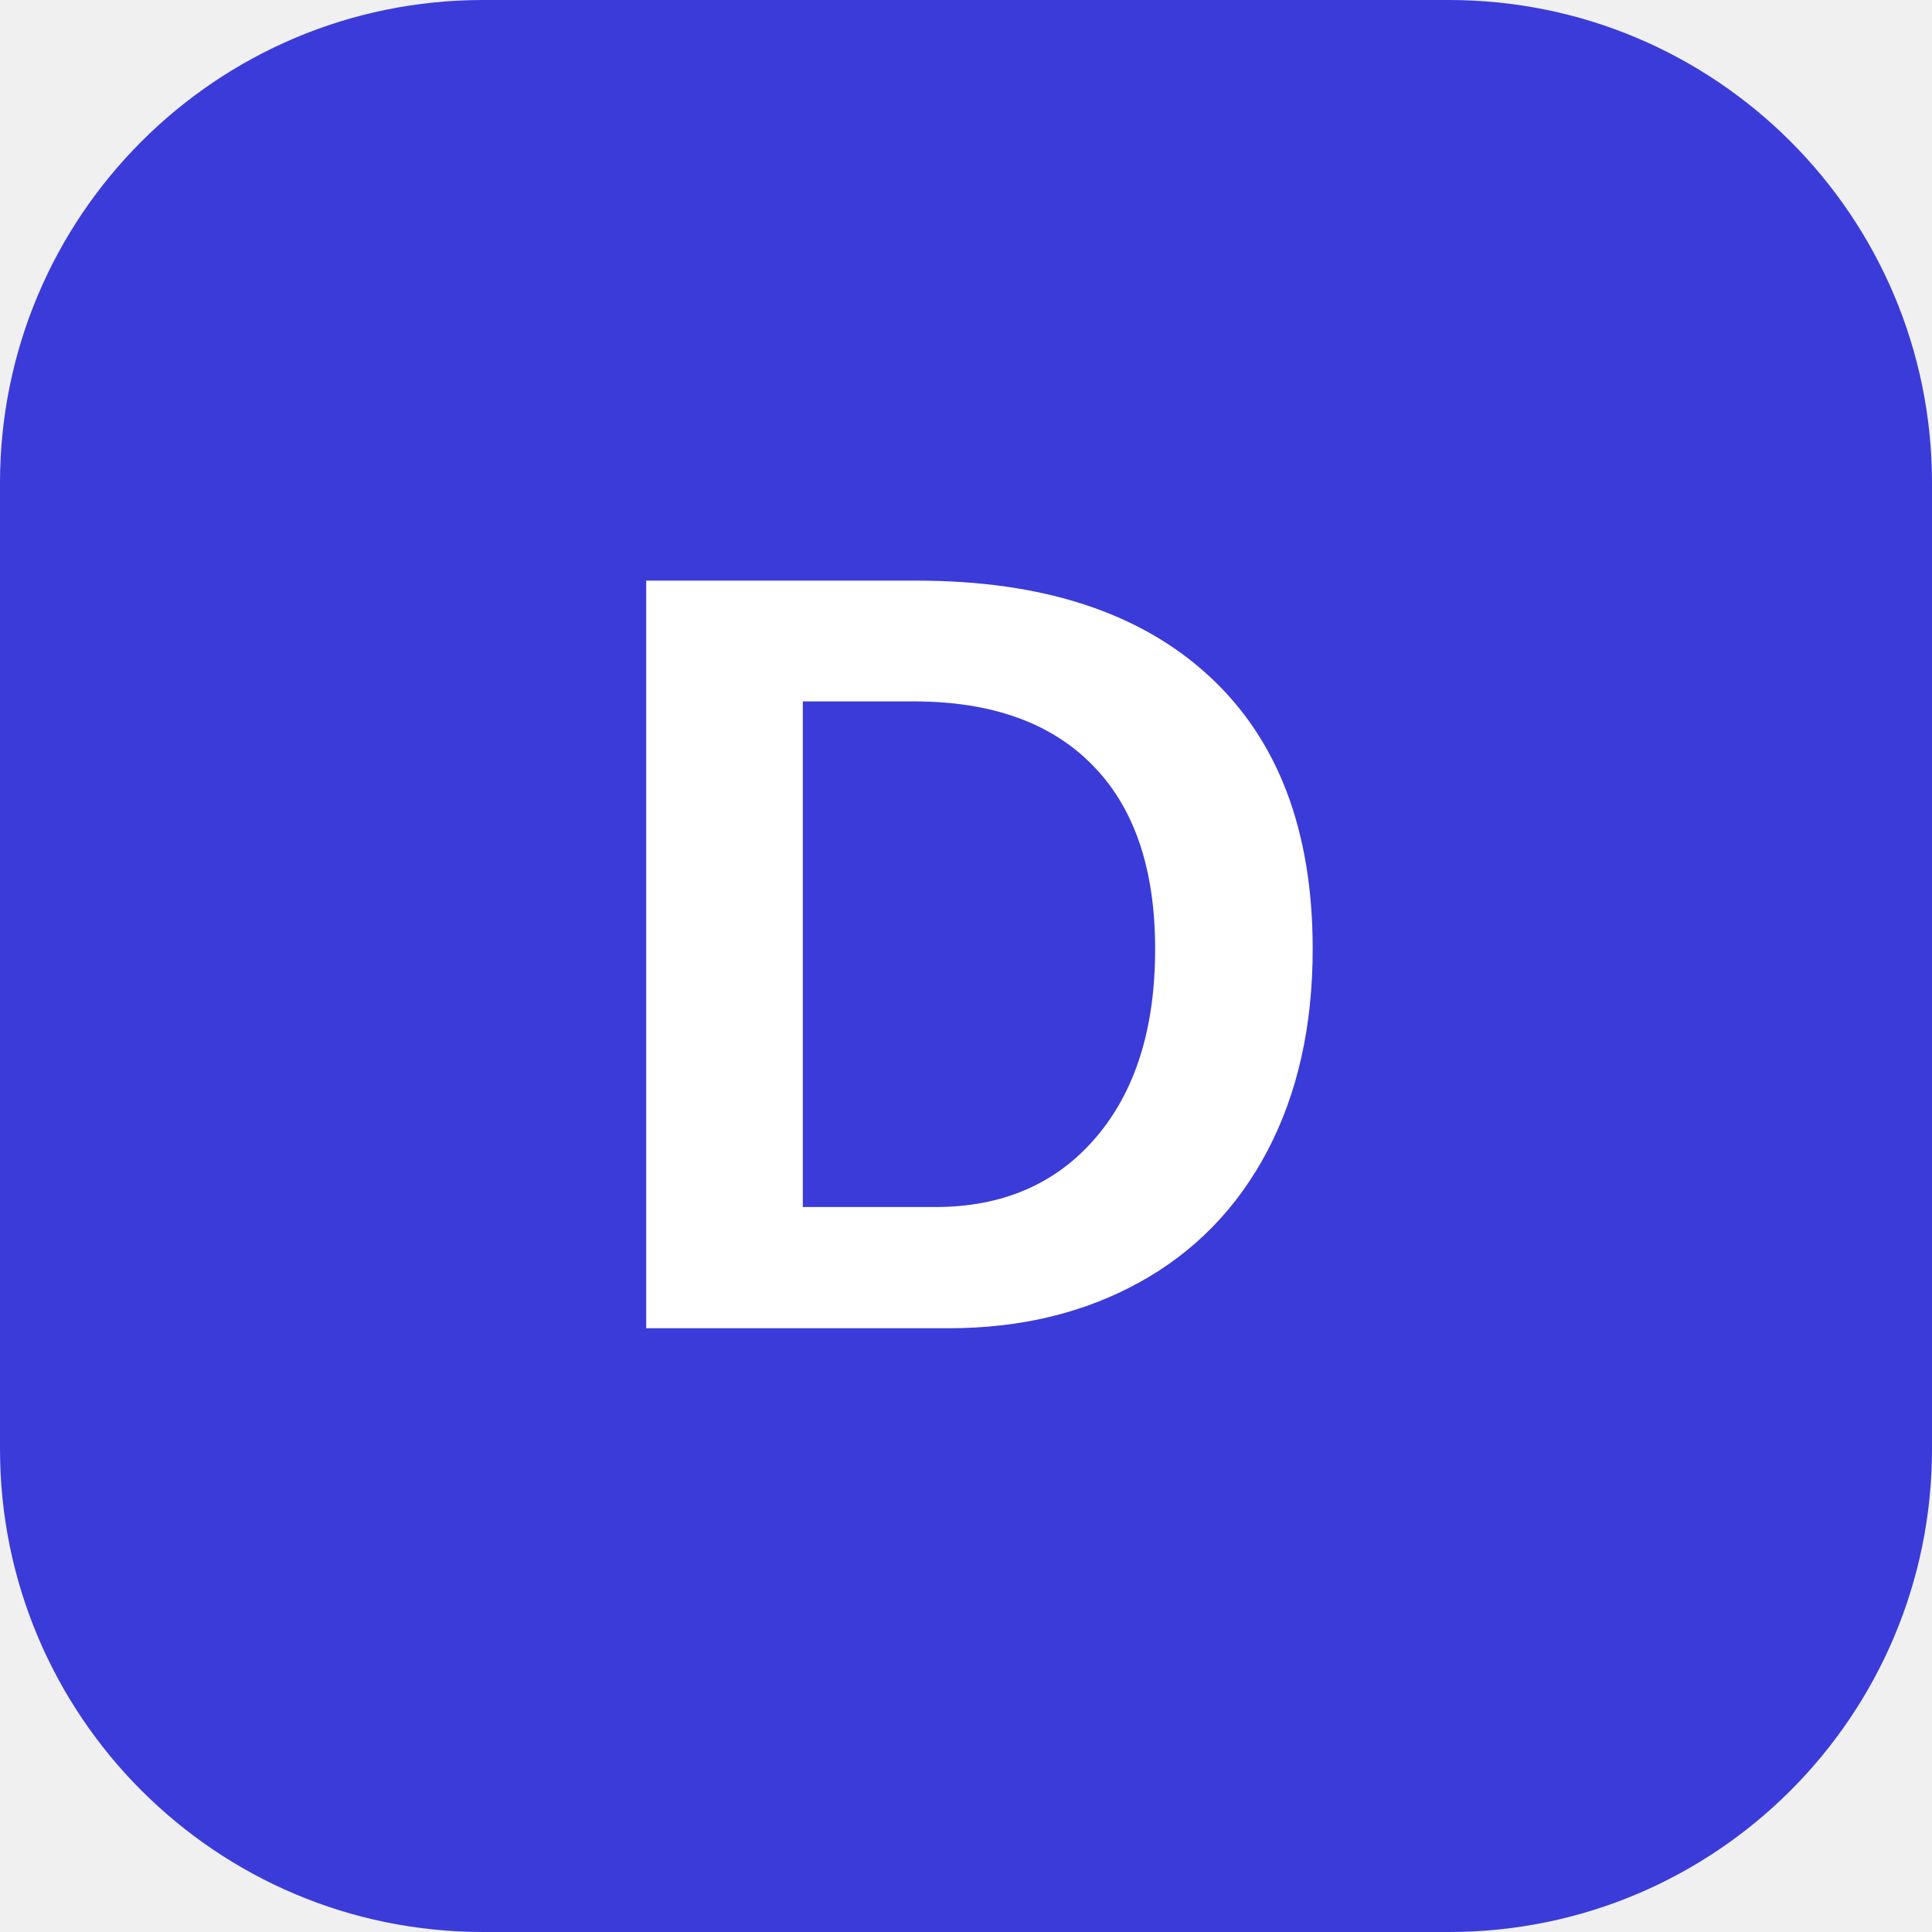
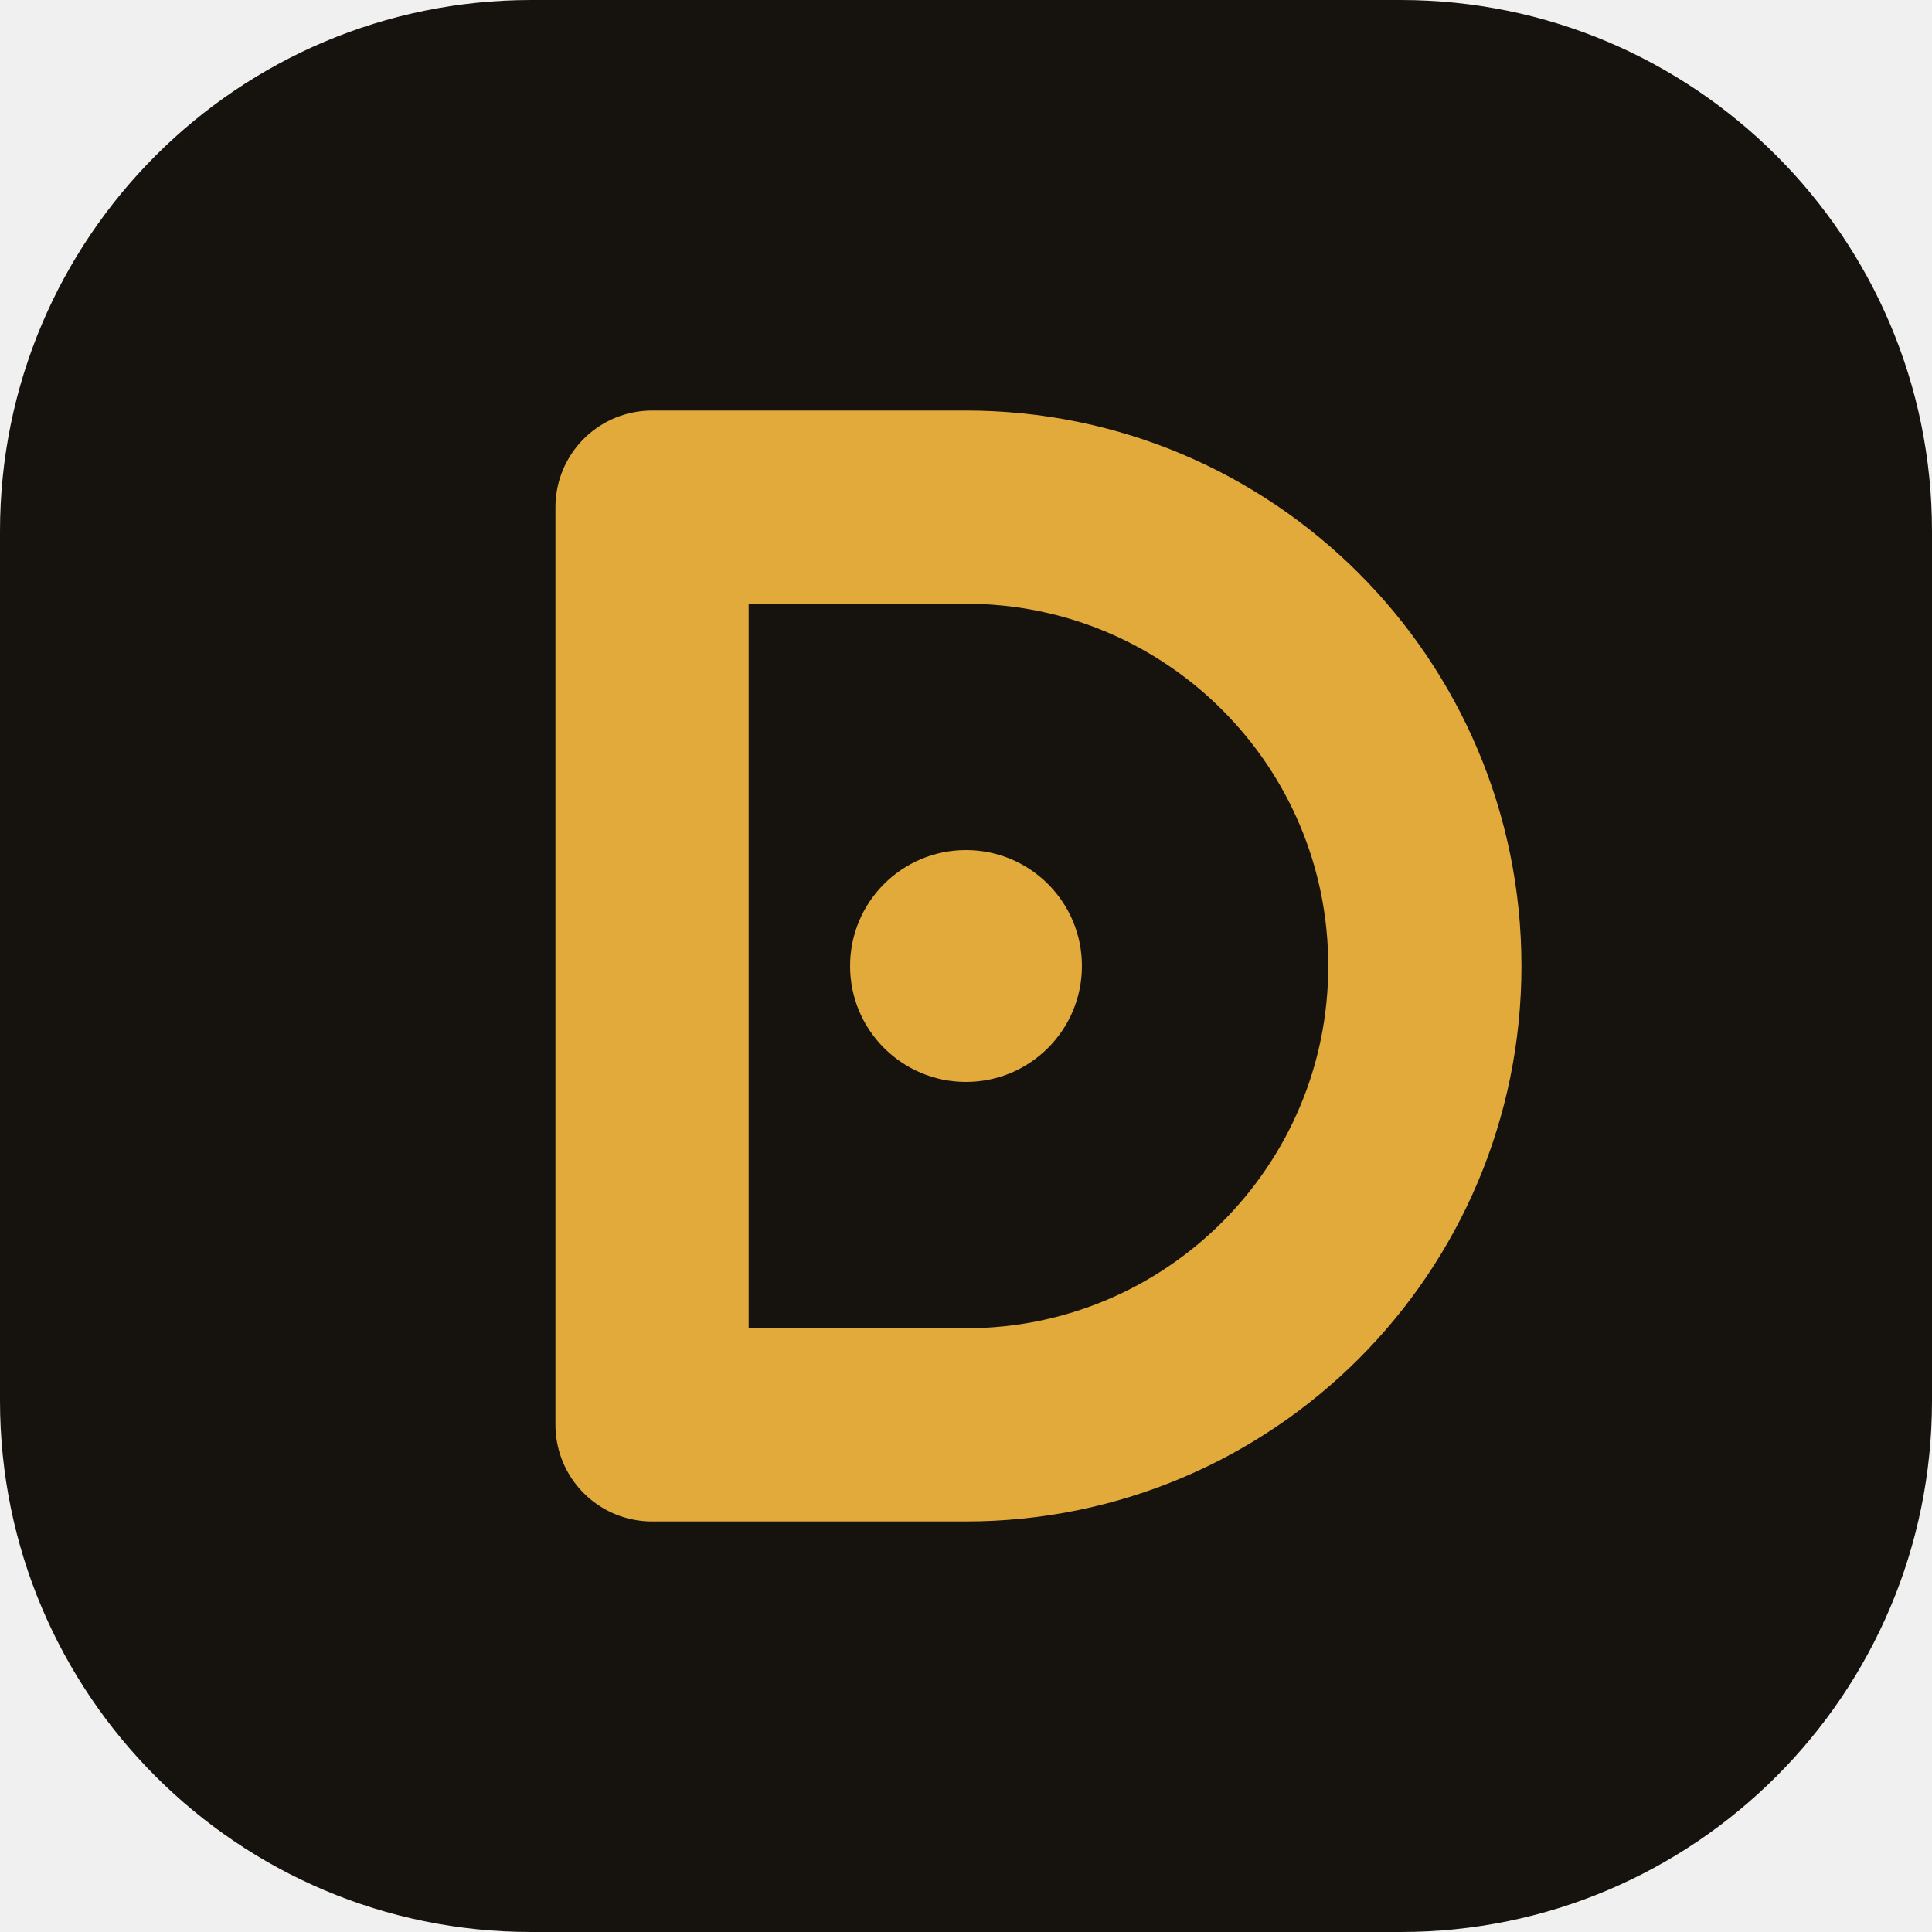
- <svg xmlns="http://www.w3.org/2000/svg" viewBox="0 0 64 64">
-   <rect width="64" height="64" rx="16" fill="#3b3bd9" />
-   <text x="32" y="44" font-family="Arial, sans-serif" font-size="36" font-weight="800" fill="#fff" text-anchor="middle">D</text>
+ <svg xmlns="http://www.w3.org/2000/svg" viewBox="0 0 40 40">
+   <rect width="40" height="40" rx="11" fill="#16130F" />
+   <path d="M13.5 10.5h6.5a9.5 9.5 0 0 1 0 19h-6.5z" fill="none" stroke="#E2A93B" stroke-width="4" stroke-linejoin="round" />
+   <circle cx="20" cy="20" r="2.4" fill="#E2A93B" />
</svg>
